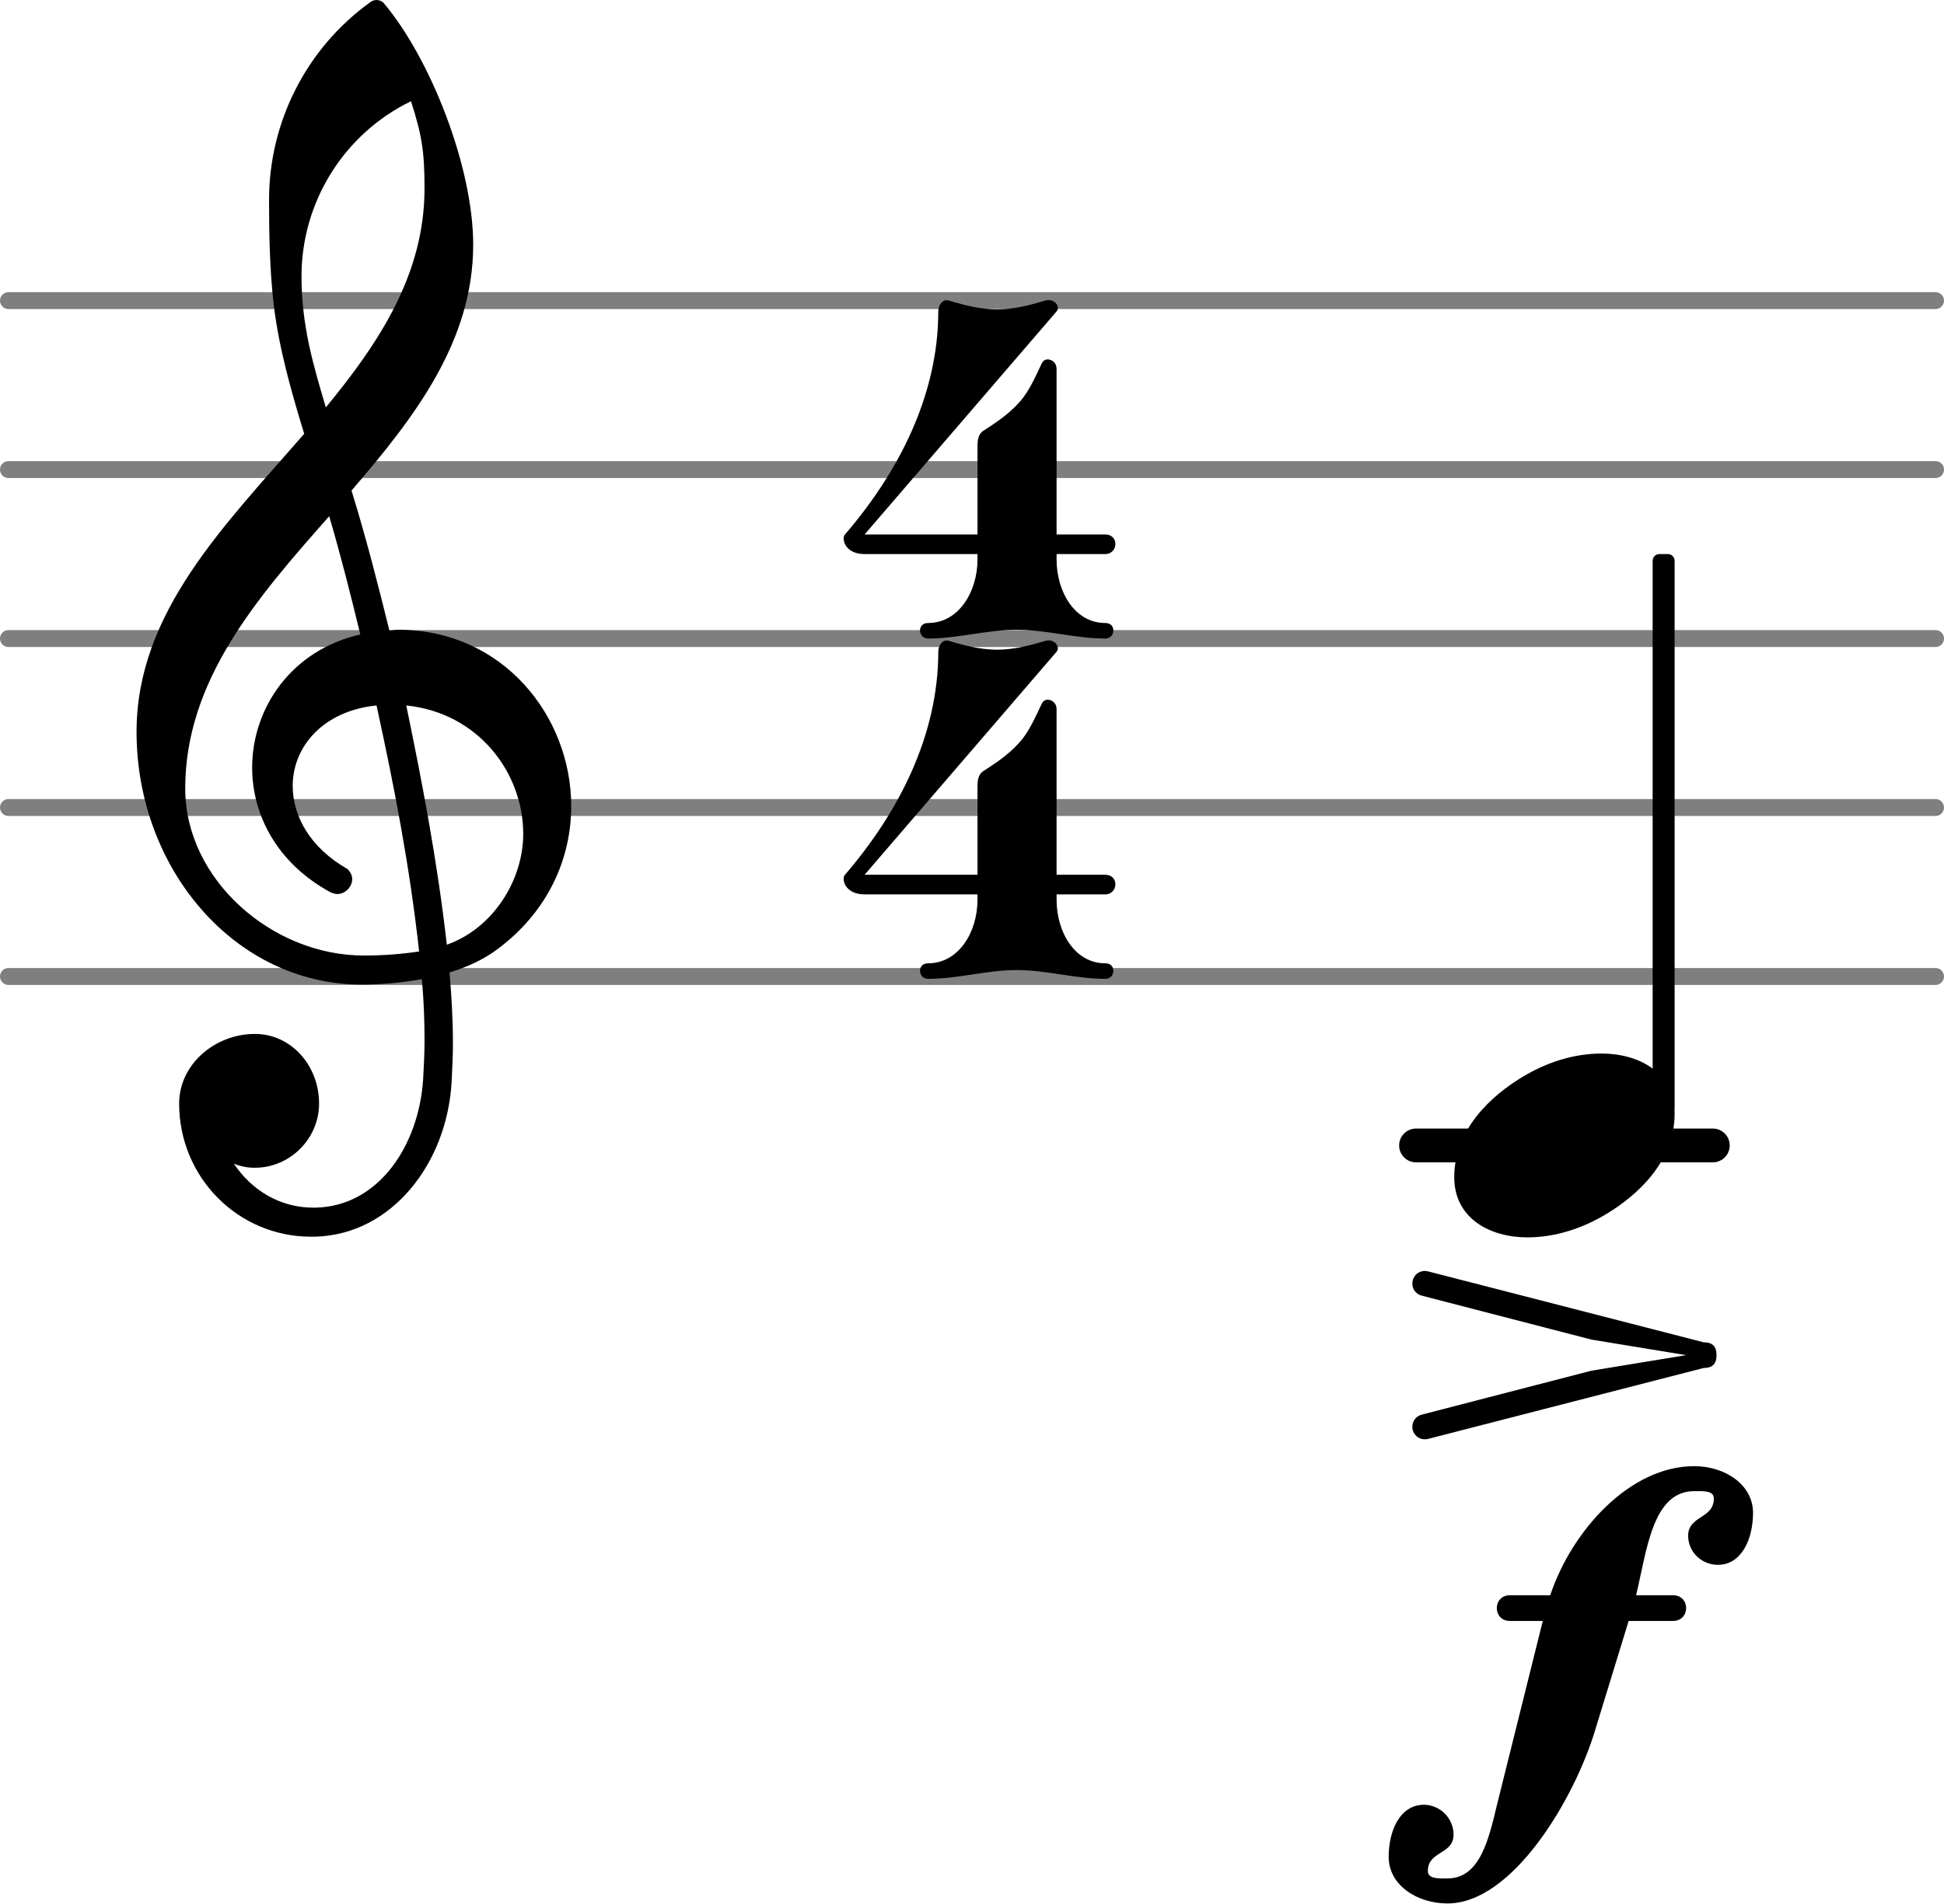
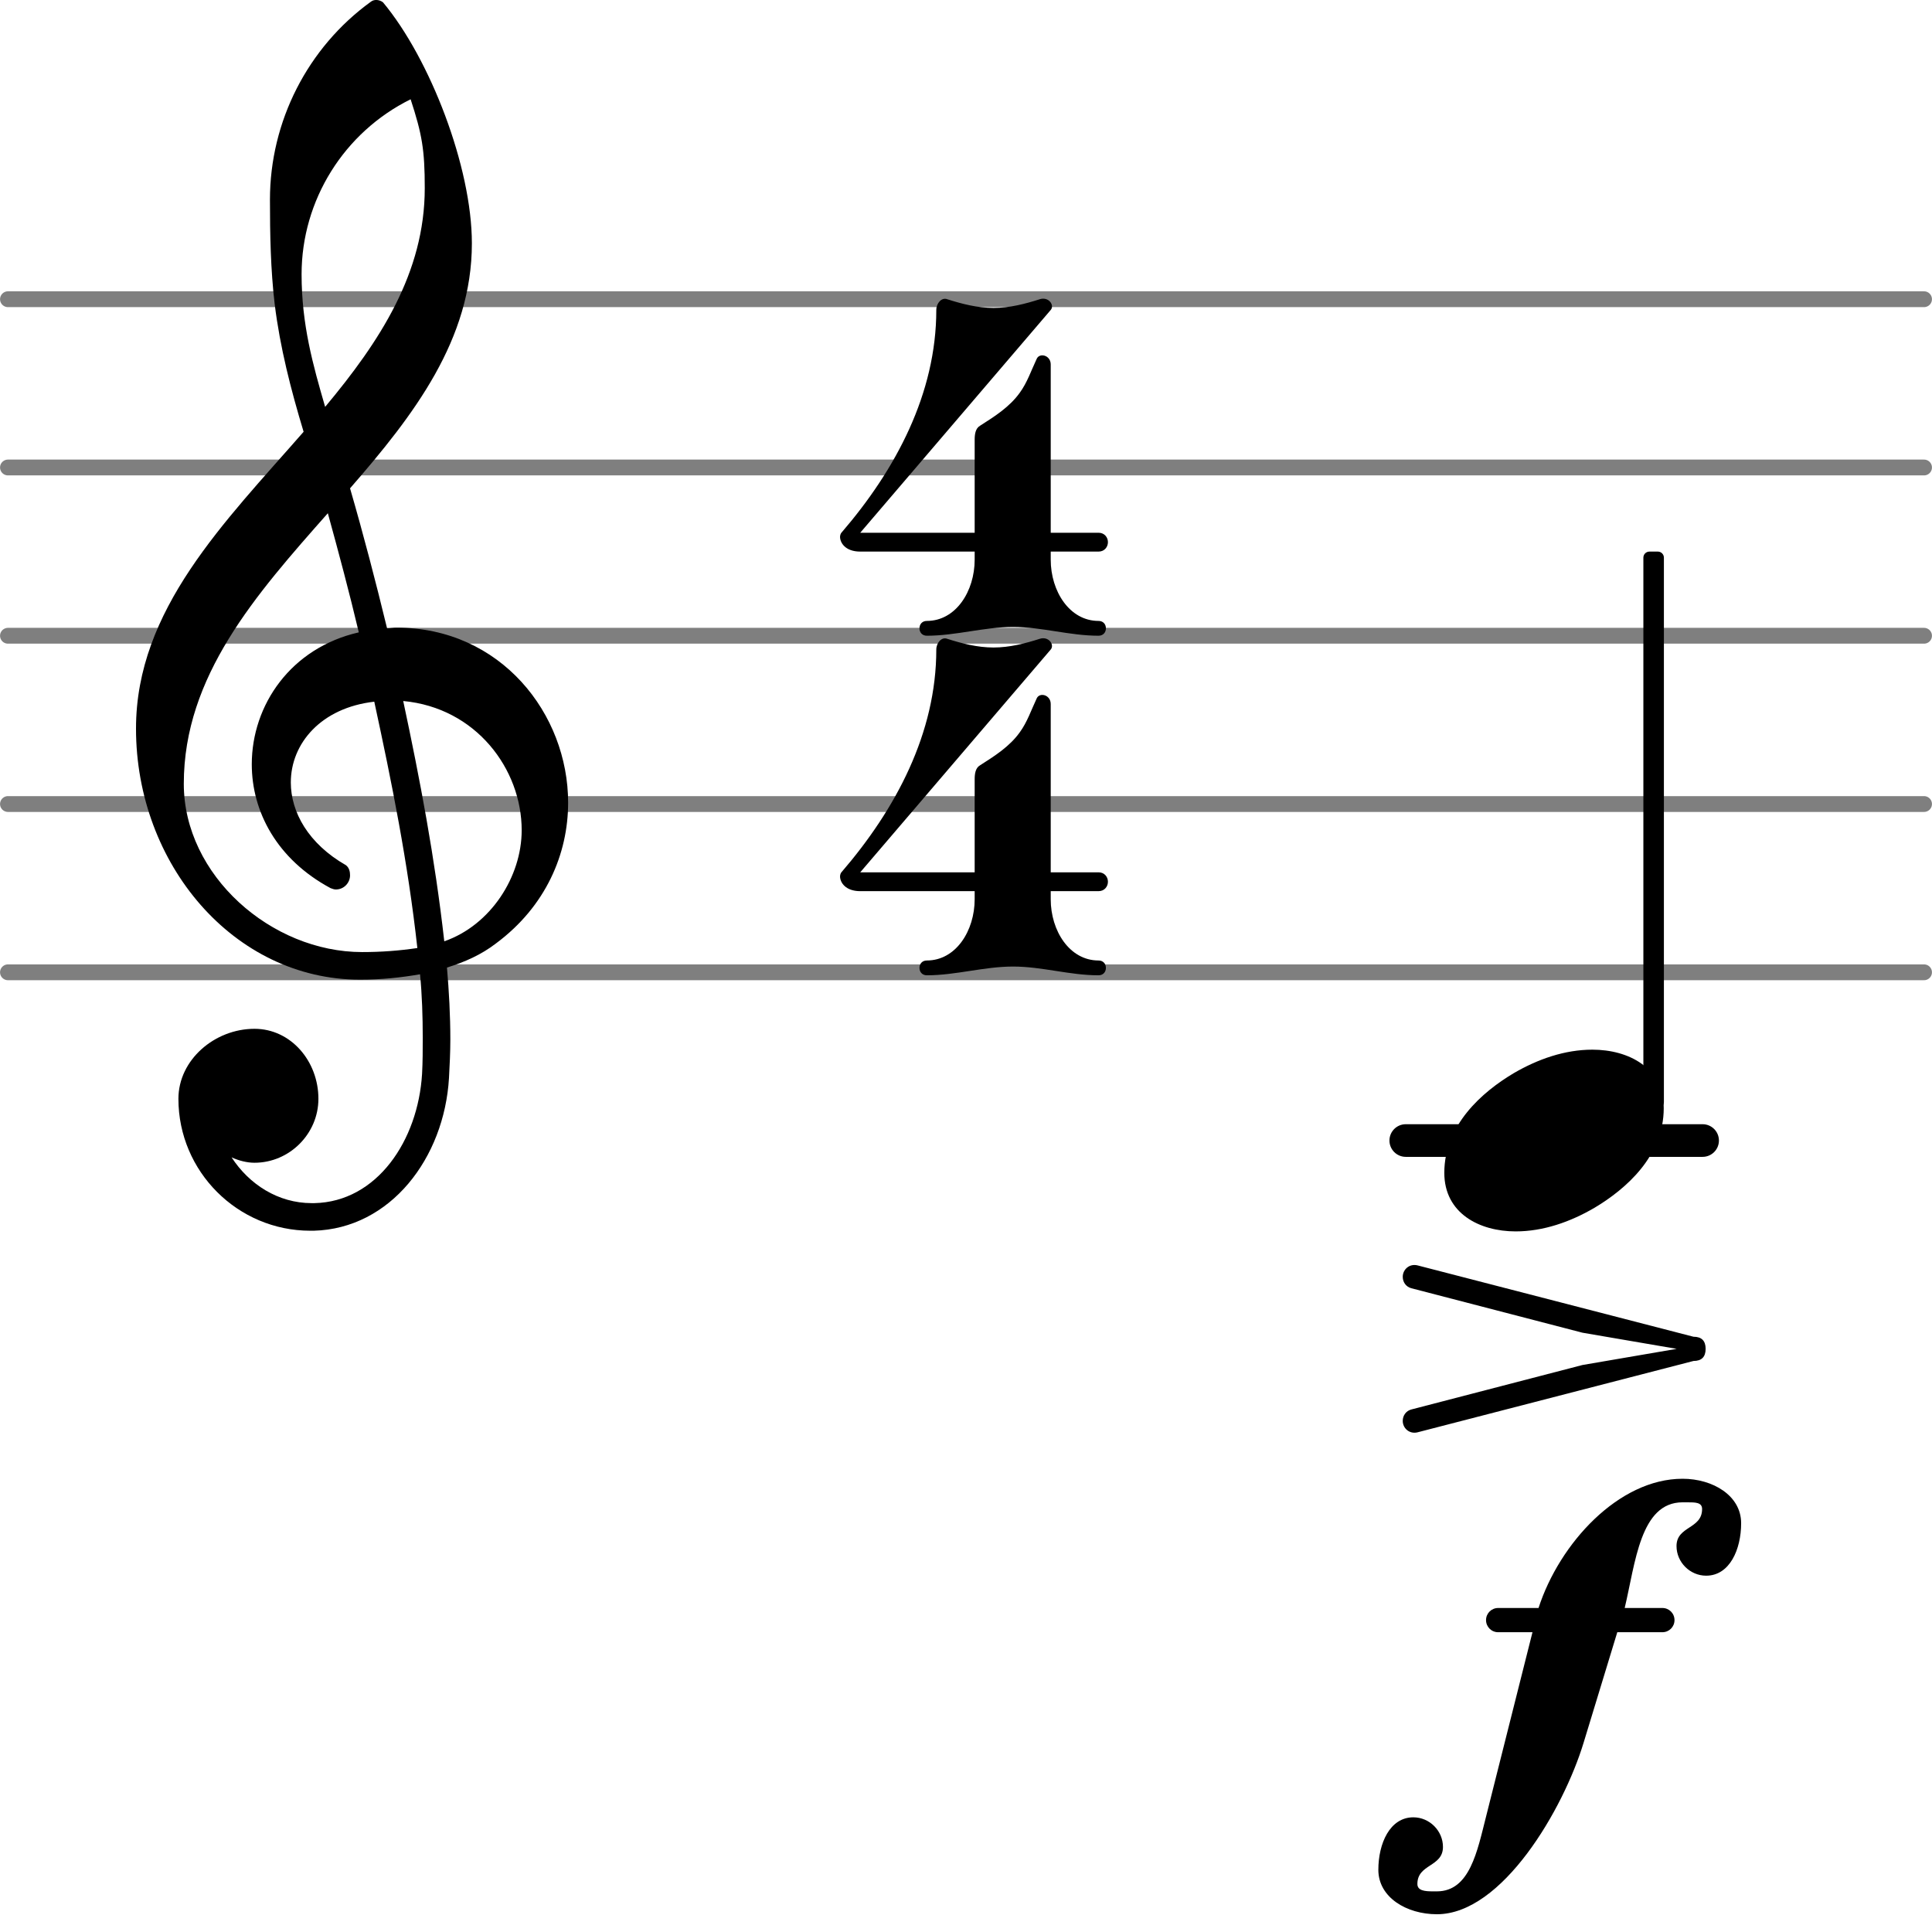
- <svg xmlns="http://www.w3.org/2000/svg" version="1.2" width="20.214mm" height="19.796mm" viewBox="0 0 11.503 11.265" id="svg32">
+ <svg xmlns="http://www.w3.org/2000/svg" version="1.2" width="22.193mm" height="21.989mm" viewBox="0 0 11.481 11.376" id="svg32">
  <defs id="defs36" />
  <style text="style/css" id="style2">
tspan { white-space: pre; }
</style>
-   <g color="#7f7f7f" id="g14" transform="translate(-14.454,-3.8303)">
-     <line transform="translate(14.454,9.6093)" stroke-linejoin="round" stroke-linecap="round" stroke-width="0.1" stroke="currentColor" x1="0.05" y1="0" x2="11.453" y2="0" id="line4" />
-     <line transform="translate(14.454,8.6093)" stroke-linejoin="round" stroke-linecap="round" stroke-width="0.1" stroke="currentColor" x1="0.05" y1="0" x2="11.453" y2="0" id="line6" />
-     <line transform="translate(14.454,7.6093)" stroke-linejoin="round" stroke-linecap="round" stroke-width="0.1" stroke="currentColor" x1="0.05" y1="0" x2="11.453" y2="0" id="line8" />
-     <line transform="translate(14.454,6.6093)" stroke-linejoin="round" stroke-linecap="round" stroke-width="0.1" stroke="currentColor" x1="0.05" y1="0" x2="11.453" y2="0" id="line10" />
-     <line transform="translate(14.454,5.6093)" stroke-linejoin="round" stroke-linecap="round" stroke-width="0.1" stroke="currentColor" x1="0.05" y1="0" x2="11.453" y2="0" id="line12" />
+   <g color="#7f7f7f" id="g14" transform="translate(-13.14,-3.576414)">
+     <line transform="translate(13.14,9.3546)" stroke-linejoin="round" stroke-linecap="round" stroke-width="0.094" stroke="currentColor" x1="0.047" y1="0" x2="11.434" y2="0" id="line4" />
+     <line transform="translate(13.14,8.3546)" stroke-linejoin="round" stroke-linecap="round" stroke-width="0.094" stroke="currentColor" x1="0.047" y1="0" x2="11.434" y2="0" id="line6" />
+     <line transform="translate(13.14,7.3546)" stroke-linejoin="round" stroke-linecap="round" stroke-width="0.094" stroke="currentColor" x1="0.047" y1="0" x2="11.434" y2="0" id="line8" />
+     <line transform="translate(13.14,6.3546)" stroke-linejoin="round" stroke-linecap="round" stroke-width="0.094" stroke="currentColor" x1="0.047" y1="0" x2="11.434" y2="0" id="line10" />
+     <line transform="translate(13.14,5.3546)" stroke-linejoin="round" stroke-linecap="round" stroke-width="0.094" stroke="currentColor" x1="0.047" y1="0" x2="11.434" y2="0" id="line12" />
  </g>
-   <rect x="8.279" y="6.679" width="1.956" height="0.2" ry="0.1" fill="currentColor" id="rect16" />
-   <path d="M 8.413,7.668 C 8.381,7.66 8.357,7.632 8.357,7.596 c 0,-0.044 0.04,-0.084 0.092,-0.072 l 1.632,0.42 c 0.052,0 0.076,0.024 0.076,0.076 0,0.052 -0.024,0.076 -0.076,0.076 l -1.632,0.42 c -0.052,0.012 -0.092,-0.028 -0.092,-0.072 0,-0.036 0.024,-0.064 0.056,-0.072 l 1.004,-0.26 0.56,-0.092 -0.56,-0.092 z" fill="currentColor" id="path18" style="stroke-width:0.004" />
-   <path d="M 1.864,7.319 H 1.84 c -0.432,0 -0.78,-0.352 -0.78,-0.788 0,-0.232 0.212,-0.412 0.448,-0.412 0.216,0 0.38,0.188 0.38,0.412 0,0.208 -0.172,0.38 -0.38,0.38 -0.044,0 -0.084,-0.008 -0.124,-0.024 0.104,0.156 0.272,0.26 0.468,0.26 H 1.868 Z M 2.644,5.591 C 2.916,5.495 3.096,5.211 3.096,4.935 3.096,4.575 2.832,4.219 2.404,4.175 2.5,4.639 2.588,5.099 2.644,5.591 Z M 1.096,4.667 c 0,0.54 0.516,0.988 1.056,0.988 0.112,0 0.22,-0.008 0.328,-0.024 C 2.424,5.123 2.332,4.651 2.228,4.175 1.912,4.207 1.732,4.419 1.732,4.651 c 0,0.176 0.1,0.364 0.324,0.492 0.02,0.02 0.028,0.04 0.028,0.06 0,0.044 -0.04,0.088 -0.088,0.088 C 1.984,5.291 1.972,5.287 1.96,5.283 1.64,5.111 1.492,4.823 1.492,4.543 1.492,4.191 1.724,3.847 2.132,3.755 2.076,3.523 2.016,3.287 1.948,3.055 1.52,3.539 1.096,4.027 1.096,4.667 Z M 2.14,5.827 C 1.388,5.827 0.808,5.139 0.808,4.331 0.808,3.623 1.332,3.107 1.8,2.567 1.724,2.319 1.652,2.067 1.62,1.807 1.596,1.599 1.592,1.391 1.592,1.183 c 0,-0.46 0.22,-0.896 0.596,-1.168 0.024,-0.02 0.056,-0.02 0.08,0 0.284,0.336 0.532,0.98 0.532,1.432 0,0.572 -0.344,1.02 -0.72,1.456 0.084,0.272 0.156,0.552 0.224,0.828 0.016,0 0.036,-0.004 0.052,-0.004 0.62,0 1.024,0.512 1.024,1.044 0,0.304 -0.132,0.616 -0.428,0.84 C 2.864,5.679 2.764,5.723 2.66,5.755 2.672,5.895 2.68,6.035 2.68,6.175 2.68,6.251 2.676,6.331 2.672,6.407 2.644,6.883 2.32,7.307 1.864,7.319 L 1.868,7.147 C 2.24,7.139 2.48,6.779 2.504,6.383 2.508,6.311 2.512,6.235 2.512,6.163 2.512,6.039 2.508,5.919 2.496,5.795 2.38,5.815 2.264,5.827 2.14,5.827 Z M 2.512,1.115 c 0,-0.22 -0.016,-0.316 -0.08,-0.516 -0.396,0.192 -0.648,0.596 -0.648,1.036 0,0.296 0.072,0.532 0.144,0.776 0.32,-0.388 0.584,-0.792 0.584,-1.296 z" fill="currentColor" id="path20" style="stroke-width:0.004" />
-   <path d="m 9.637,9.593 -0.2,0.652 c -0.12,0.396 -0.484,1.02 -0.872,1.02 -0.18,0 -0.348,-0.108 -0.348,-0.276 0,-0.156 0.068,-0.308 0.208,-0.308 0.096,0 0.176,0.08 0.176,0.176 0,0.12 -0.152,0.096 -0.152,0.216 0,0.04 0.044,0.044 0.092,0.044 h 0.024 c 0.192,0 0.244,-0.232 0.292,-0.432 l 0.272,-1.092 h -0.196 c -0.044,0 -0.076,-0.032 -0.076,-0.076 0,-0.044 0.032,-0.076 0.076,-0.076 h 0.24 c 0.128,-0.384 0.472,-0.764 0.852,-0.764 0.18,0 0.348,0.108 0.348,0.276 0,0.156 -0.068,0.308 -0.208,0.308 -0.096,0 -0.176,-0.076 -0.176,-0.172 0,-0.12 0.152,-0.1 0.152,-0.22 0,-0.04 -0.04,-0.044 -0.088,-0.044 h -0.028 c -0.248,0 -0.28,0.352 -0.344,0.616 h 0.22 c 0.044,0 0.076,0.032 0.076,0.076 0,0.044 -0.032,0.076 -0.076,0.076 z" fill="currentColor" id="path22" style="stroke-width:0.004" />
-   <path d="m 9.477,6.235 c 0.22,0 0.432,0.112 0.432,0.356 0,0.284 -0.22,0.484 -0.408,0.596 -0.14,0.084 -0.3,0.136 -0.464,0.136 -0.22,0 -0.432,-0.112 -0.432,-0.356 0,-0.284 0.22,-0.484 0.408,-0.596 0.14,-0.084 0.3,-0.136 0.464,-0.136 z" fill="currentColor" id="path24" style="stroke-width:0.004" />
-   <rect x="9.779" y="3.279" width="0.13" height="3.314" ry="0.04" fill="currentColor" id="rect26" />
-   <path d="m 5.784,3.311 h 0.468 c 0,0.192 0.108,0.376 0.288,0.376 0.032,0 0.048,0.02 0.048,0.044 0,0.024 -0.016,0.048 -0.048,0.048 -0.176,0 -0.348,-0.052 -0.524,-0.052 -0.176,0 -0.348,0.052 -0.524,0.052 -0.032,0 -0.048,-0.024 -0.048,-0.048 0,-0.024 0.016,-0.044 0.048,-0.044 0.18,0 0.292,-0.184 0.292,-0.376 z M 5.816,2.551 C 5.904,2.495 5.992,2.435 6.056,2.351 6.1,2.291 6.132,2.219 6.164,2.151 6.172,2.135 6.184,2.127 6.2,2.127 c 0.024,0 0.052,0.02 0.052,0.056 v 0.98 H 6.54 c 0.04,0 0.06,0.028 0.06,0.056 0,0.028 -0.02,0.06 -0.06,0.06 H 6.252 V 3.311 H 5.784 V 3.279 H 5.116 C 5.024,3.279 4.992,3.223 4.992,3.187 4.992,3.175 4.996,3.167 5,3.163 5.32,2.791 5.552,2.335 5.552,1.843 5.552,1.803 5.58,1.767 5.616,1.779 5.708,1.807 5.804,1.831 5.9,1.831 5.996,1.831 6.092,1.807 6.184,1.779 6.24,1.763 6.276,1.815 6.252,1.843 L 5.116,3.163 H 5.784 V 2.639 c 0,-0.032 0.004,-0.068 0.032,-0.088 z" fill="currentColor" id="path28" style="stroke-width:0.004" />
-   <path d="m 5.784,5.325 h 0.468 c 0,0.192 0.108,0.376 0.288,0.376 0.032,0 0.048,0.02 0.048,0.044 0,0.024 -0.016,0.048 -0.048,0.048 -0.176,0 -0.348,-0.052 -0.524,-0.052 -0.176,0 -0.348,0.052 -0.524,0.052 -0.032,0 -0.048,-0.024 -0.048,-0.048 0,-0.024 0.016,-0.044 0.048,-0.044 0.18,0 0.292,-0.184 0.292,-0.376 z m 0.032,-0.76 c 0.088,-0.056 0.176,-0.116 0.24,-0.2 0.044,-0.06 0.076,-0.132 0.108,-0.2 0.008,-0.016 0.02,-0.024 0.036,-0.024 0.024,0 0.052,0.02 0.052,0.056 v 0.98 H 6.54 c 0.04,0 0.06,0.028 0.06,0.056 0,0.028 -0.02,0.06 -0.06,0.06 H 6.252 v 0.032 H 5.784 V 5.293 H 5.116 c -0.092,0 -0.124,-0.056 -0.124,-0.092 0,-0.012 0.004,-0.02 0.008,-0.024 0.32,-0.372 0.552,-0.828 0.552,-1.32 0,-0.04 0.028,-0.076 0.064,-0.064 0.092,0.028 0.188,0.052 0.284,0.052 0.096,0 0.192,-0.024 0.284,-0.052 0.056,-0.016 0.092,0.036 0.068,0.064 l -1.136,1.32 h 0.668 v -0.524 c 0,-0.032 0.004,-0.068 0.032,-0.088 z" fill="currentColor" id="path30" style="stroke-width:0.004" />
+   <rect x="8.257" y="6.681" width="1.958" height="0.194" ry="0.097" fill="currentColor" id="rect16" />
+   <path d="m 8.388,7.656 c -0.032,-0.008 -0.052,-0.036 -0.052,-0.068 0,-0.044 0.04,-0.08 0.088,-0.068 l 1.64,0.424 c 0.048,0 0.072,0.024 0.072,0.072 0,0.048 -0.024,0.072 -0.072,0.072 l -1.64,0.424 c -0.048,0.012 -0.088,-0.024 -0.088,-0.068 0,-0.032 0.02,-0.06 0.052,-0.068 l 1.016,-0.264 0.56,-0.096 -0.56,-0.096 z" fill="currentColor" id="path18" style="stroke-width:0.004" />
+   <path d="m 1.868,7.15 -0.004,0.164 h -0.02 c -0.432,0 -0.784,-0.352 -0.784,-0.784 0,-0.232 0.216,-0.416 0.452,-0.416 0.216,0 0.38,0.192 0.38,0.416 0,0.208 -0.172,0.38 -0.38,0.38 -0.044,0 -0.092,-0.012 -0.136,-0.032 0.104,0.16 0.276,0.272 0.476,0.272 z m 0.432,-3.416 c 0.02,0 0.036,-0.004 0.056,-0.004 0.62,0 1.02,0.512 1.02,1.04 0,0.304 -0.132,0.616 -0.428,0.836 -0.088,0.068 -0.188,0.112 -0.292,0.144 0.012,0.14 0.02,0.284 0.02,0.428 0,0.076 -0.004,0.152 -0.008,0.228 -0.028,0.476 -0.348,0.896 -0.804,0.908 l 0.004,-0.164 c 0.372,-0.008 0.616,-0.372 0.64,-0.768 0.004,-0.072 0.004,-0.144 0.004,-0.216 0,-0.124 -0.004,-0.252 -0.016,-0.376 -0.116,0.02 -0.232,0.032 -0.356,0.032 -0.752,0 -1.332,-0.688 -1.332,-1.492 0,-0.708 0.528,-1.228 0.996,-1.764 -0.076,-0.252 -0.14,-0.5 -0.172,-0.76 -0.024,-0.204 -0.028,-0.412 -0.028,-0.62 0,-0.464 0.224,-0.904 0.6,-1.176 0.02,-0.016 0.052,-0.012 0.072,0.004 0.28,0.336 0.528,0.98 0.528,1.432 0,0.572 -0.344,1.02 -0.724,1.456 0.08,0.276 0.152,0.552 0.22,0.832 z m 0.34,1.86 c 0.276,-0.096 0.46,-0.384 0.46,-0.66 0,-0.364 -0.272,-0.728 -0.704,-0.768 0.1,0.468 0.188,0.932 0.244,1.428 z m -1.548,-0.936 c 0,0.544 0.52,1 1.06,1 0.112,0 0.22,-0.008 0.328,-0.024 -0.056,-0.508 -0.152,-0.984 -0.256,-1.464 -0.316,0.036 -0.496,0.248 -0.496,0.48 0,0.176 0.104,0.364 0.328,0.492 0.02,0.016 0.024,0.04 0.024,0.06 0,0.044 -0.036,0.084 -0.084,0.084 -0.012,0 -0.02,-0.004 -0.032,-0.008 -0.32,-0.172 -0.468,-0.456 -0.468,-0.736 0,-0.352 0.232,-0.692 0.636,-0.784 -0.056,-0.236 -0.12,-0.476 -0.184,-0.708 -0.428,0.484 -0.856,0.968 -0.856,1.608 z m 1.432,-3.54 c 0,-0.228 -0.016,-0.32 -0.084,-0.528 -0.396,0.196 -0.648,0.6 -0.648,1.04 0,0.3 0.068,0.54 0.14,0.788 0.324,-0.388 0.592,-0.796 0.592,-1.3 z" fill="currentColor" id="path20" style="stroke-width:0.004" />
+   <path d="m 9.611,9.7 -0.2,0.656 c -0.12,0.396 -0.484,1.02 -0.872,1.02 -0.18,0 -0.348,-0.1 -0.348,-0.264 0,-0.156 0.068,-0.312 0.208,-0.312 0.096,0 0.176,0.08 0.176,0.176 0,0.12 -0.152,0.1 -0.152,0.22 0,0.04 0.044,0.044 0.092,0.044 h 0.024 c 0.196,0 0.24,-0.24 0.292,-0.444 l 0.276,-1.096 h -0.204 c -0.04,0 -0.072,-0.032 -0.072,-0.072 0,-0.04 0.032,-0.072 0.072,-0.072 h 0.24 c 0.124,-0.384 0.476,-0.768 0.856,-0.768 0.18,0 0.348,0.1 0.348,0.264 0,0.156 -0.068,0.312 -0.208,0.312 -0.096,0 -0.176,-0.08 -0.176,-0.176 0,-0.12 0.152,-0.1 0.152,-0.22 0,-0.04 -0.04,-0.04 -0.088,-0.04 h -0.028 c -0.252,0 -0.28,0.36 -0.344,0.628 h 0.224 c 0.04,0 0.072,0.032 0.072,0.072 0,0.04 -0.032,0.072 -0.072,0.072 z" fill="currentColor" id="path22" style="stroke-width:0.004" />
+   <path d="m 9.463,6.238 c 0.216,0 0.424,0.108 0.424,0.348 0,0.284 -0.224,0.48 -0.412,0.592 -0.144,0.084 -0.304,0.14 -0.468,0.14 -0.216,0 -0.424,-0.108 -0.424,-0.348 0,-0.284 0.224,-0.48 0.412,-0.592 0.144,-0.084 0.304,-0.14 0.468,-0.14 z" fill="currentColor" id="path24" style="stroke-width:0.004" />
+   <rect x="9.766" y="3.278" width="0.122" height="3.308" ry="0.036" fill="currentColor" id="rect26" />
+   <path d="m 5.792,3.326 h 0.452 c 0,0.188 0.112,0.364 0.284,0.364 0.028,0 0.044,0.02 0.044,0.044 0,0.024 -0.016,0.044 -0.044,0.044 -0.172,0 -0.336,-0.052 -0.508,-0.052 -0.172,0 -0.34,0.052 -0.512,0.052 -0.028,0 -0.044,-0.02 -0.044,-0.044 0,-0.024 0.016,-0.044 0.044,-0.044 0.172,0 0.284,-0.176 0.284,-0.364 z m 0.032,-0.796 c 0.088,-0.056 0.176,-0.112 0.236,-0.196 0.044,-0.06 0.068,-0.132 0.1,-0.2 0.016,-0.04 0.084,-0.024 0.084,0.032 v 1 h 0.284 c 0.036,0 0.056,0.028 0.056,0.056 0,0.028 -0.02,0.056 -0.056,0.056 H 6.244 v 0.048 H 5.792 v -0.048 h -0.68 c -0.088,0 -0.12,-0.052 -0.12,-0.088 0,-0.008 0.004,-0.02 0.008,-0.024 0.324,-0.376 0.564,-0.828 0.564,-1.324 0,-0.04 0.032,-0.076 0.064,-0.064 0.088,0.028 0.18,0.052 0.276,0.052 0.096,0 0.188,-0.024 0.276,-0.052 0.052,-0.016 0.088,0.036 0.064,0.064 l -1.132,1.324 h 0.68 v -0.552 c 0,-0.032 0.004,-0.068 0.032,-0.084 z" fill="currentColor" id="path28" style="stroke-width:0.004" />
+   <path d="m 5.792,5.344 h 0.452 c 0,0.188 0.112,0.364 0.284,0.364 0.028,0 0.044,0.02 0.044,0.044 0,0.024 -0.016,0.044 -0.044,0.044 -0.172,0 -0.336,-0.052 -0.508,-0.052 -0.172,0 -0.34,0.052 -0.512,0.052 -0.028,0 -0.044,-0.02 -0.044,-0.044 0,-0.024 0.016,-0.044 0.044,-0.044 0.172,0 0.284,-0.176 0.284,-0.364 z m 0.032,-0.796 c 0.088,-0.056 0.176,-0.112 0.236,-0.196 0.044,-0.06 0.068,-0.132 0.1,-0.2 0.016,-0.04 0.084,-0.024 0.084,0.032 v 1 h 0.284 c 0.036,0 0.056,0.028 0.056,0.056 0,0.028 -0.02,0.056 -0.056,0.056 H 6.244 v 0.048 H 5.792 v -0.048 h -0.68 c -0.088,0 -0.12,-0.052 -0.12,-0.088 0,-0.008 0.004,-0.02 0.008,-0.024 0.324,-0.376 0.564,-0.828 0.564,-1.324 0,-0.04 0.032,-0.076 0.064,-0.064 0.088,0.028 0.18,0.052 0.276,0.052 0.096,0 0.188,-0.024 0.276,-0.052 0.052,-0.016 0.088,0.036 0.064,0.064 l -1.132,1.324 h 0.68 v -0.552 c 0,-0.032 0.004,-0.068 0.032,-0.084 z" fill="currentColor" id="path30" style="stroke-width:0.004" />
</svg>
